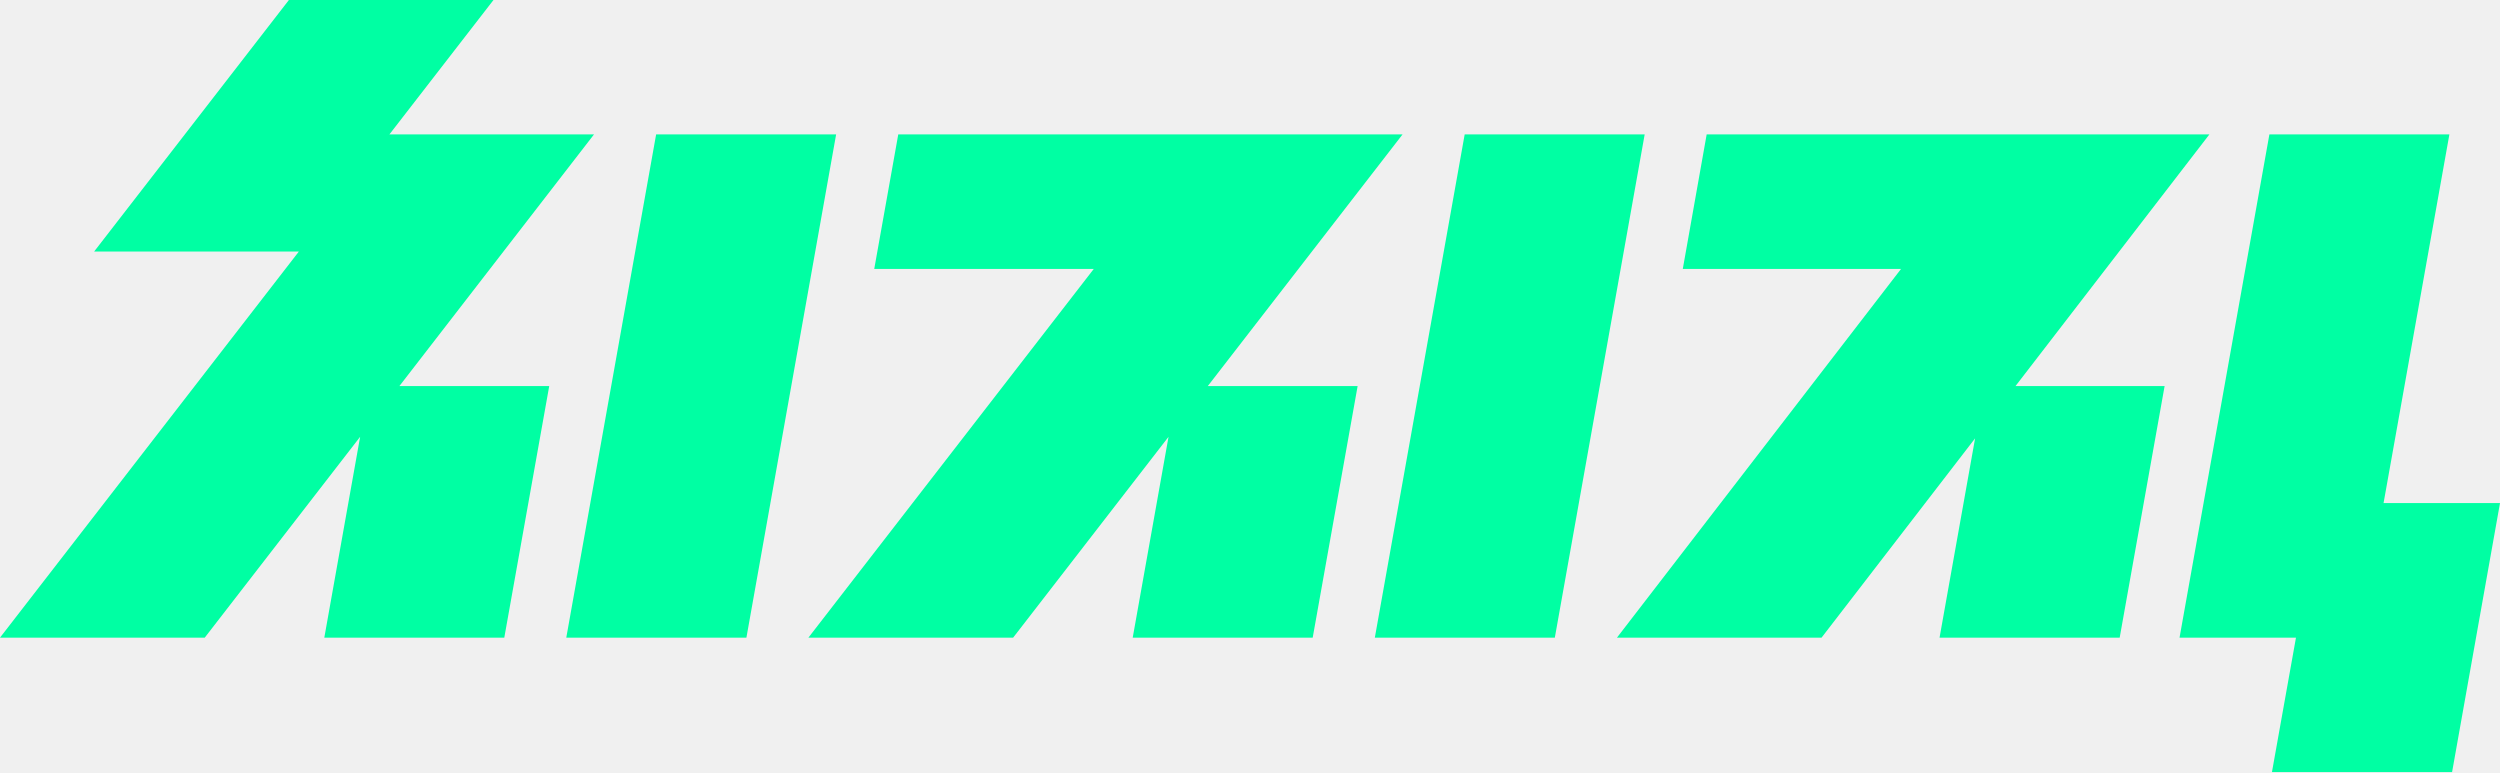
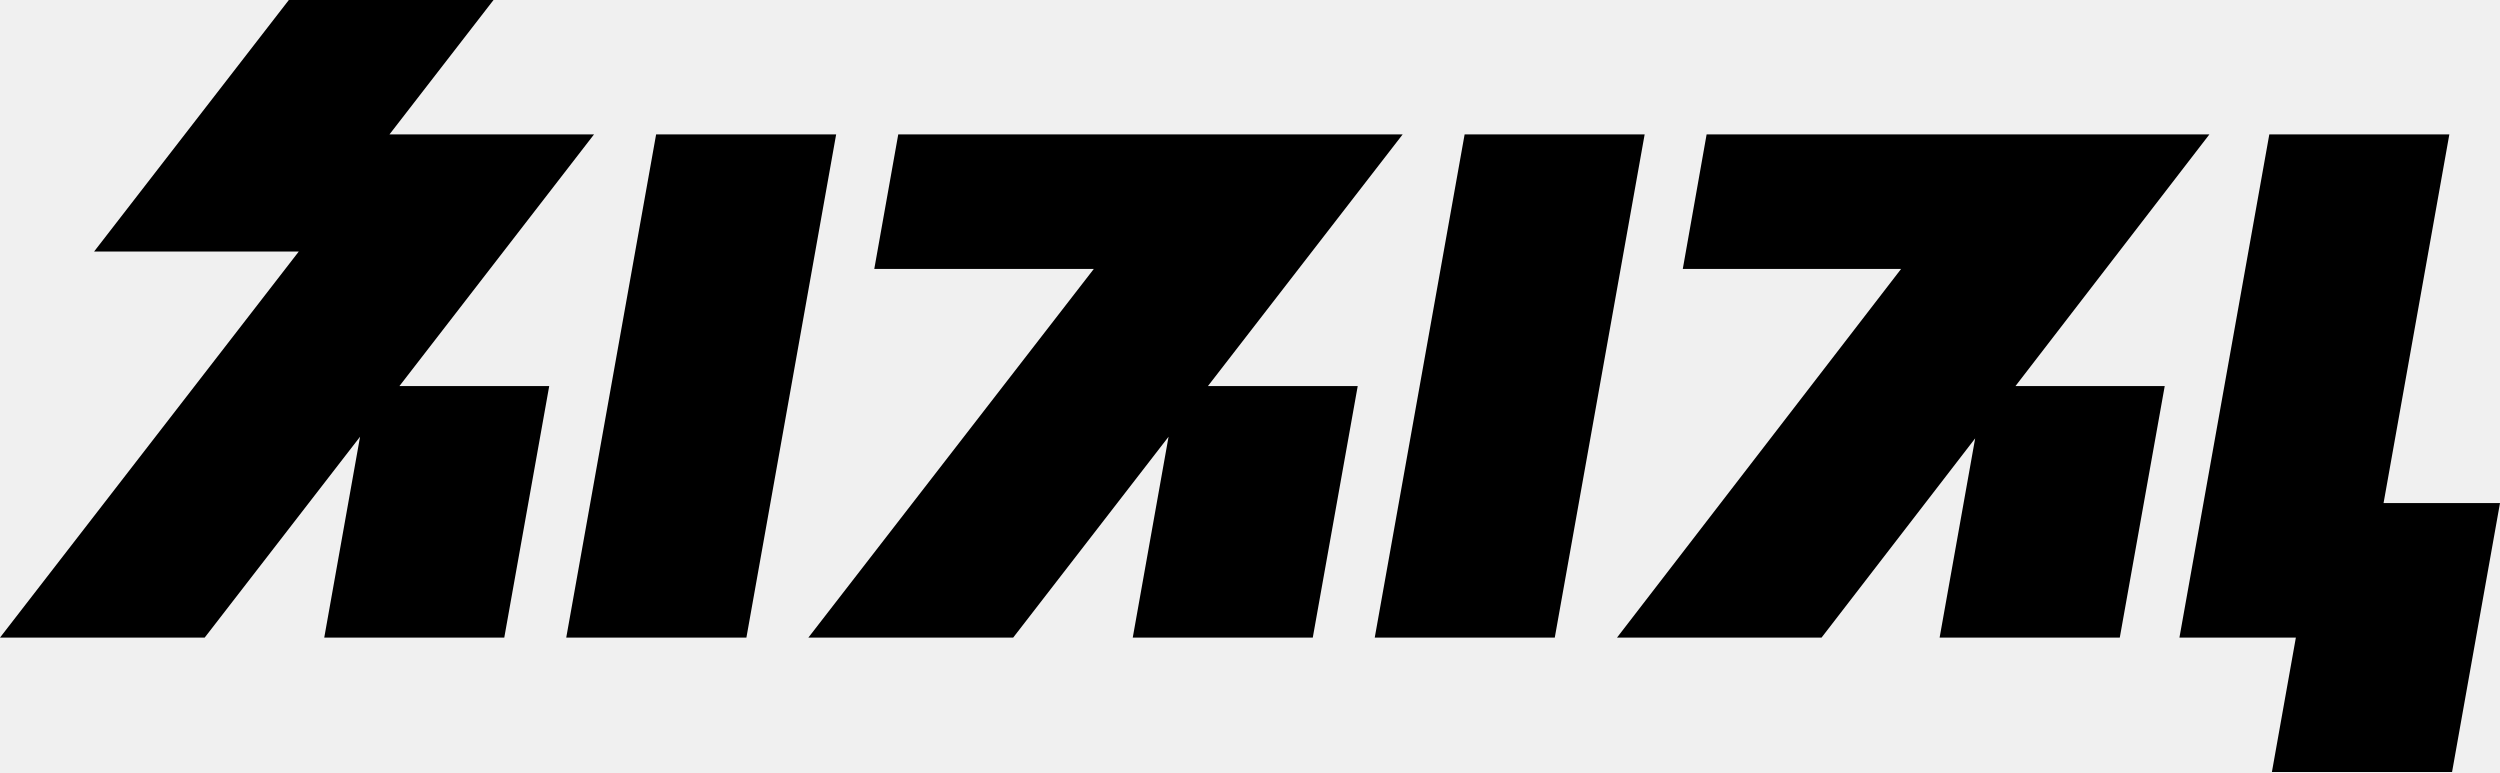
- <svg xmlns="http://www.w3.org/2000/svg" width="647.619mm" height="200mm" viewBox="0 0 647.619 200">
-   <g fill="#fff">
-     <path d="m-21.79 108.524-23.276 130.362H1.597l23.24-130.362zM40.932 108.524l-6.224 34.856h56.865l-73.918 95.506h53.036l40.255-52.028-9.281 52.028h46.626l11.639-65.163H121.11l50.458-65.199zM-37.884 108.524h-52.999l26.96-34.819h-52.998l-50.457 65.163h53.035l-77.417 100.018h53.035l40.256-52.028-9.281 52.028h46.626l11.638-65.163h-38.819zM187.663 108.524l-23.276 130.362h46.626l23.277-130.362zM250.348 108.524l-6.188 34.856h56.534l-73.586 95.506h52.999l39.776-51.628-9.208 51.628h46.664l11.638-65.163h-38.634l50.235-65.199zM425.695 204.031l17.053-95.507H396.12l-23.277 130.362h30.164l-6.224 34.82h46.664l12.411-69.675z" style="fill:#00ffa3;fill-opacity:1;stroke-width:9.524" transform="translate(191.76 -73.705)" />
+ <svg xmlns="http://www.w3.org/2000/svg" version="1.1" id="레이어_1" x="0px" y="0px" viewBox="0 0 1835.8 566.9" style="enable-background:new 0 0 1835.8 566.9;" xml:space="preserve">
+   <g>
+     <path d="M481.8,98.7l-66,369.5h132.3L614,98.7H481.8z M659.6,98.7L642,197.5h161.2L593.6,468.2H744l114.1-147.5l-26.3,147.5h132.2   l33-184.7h-110l143-184.8L659.6,98.7z M436.2,98.7H286L362.4,0H212.1l-143,184.7h150.3L0,468.2h150.3l114.1-147.5l-26.3,147.5   h132.2l33-184.7h-110L436.2,98.7z M1075.5,98.7l-66,369.5h132.2l66-369.5H1075.5z M1253.2,98.7l-17.5,98.8h160.3l-208.6,270.7   h150.2l112.8-146.3l-26.1,146.3h132.3l33-184.7H1480l142.4-184.8L1253.2,98.7z M1750.3,369.4l48.3-270.7h-132.2l-66,369.5h85.5   l-17.6,98.7h132.3l35.2-197.5L1750.3,369.4z" />
  </g>
</svg>
